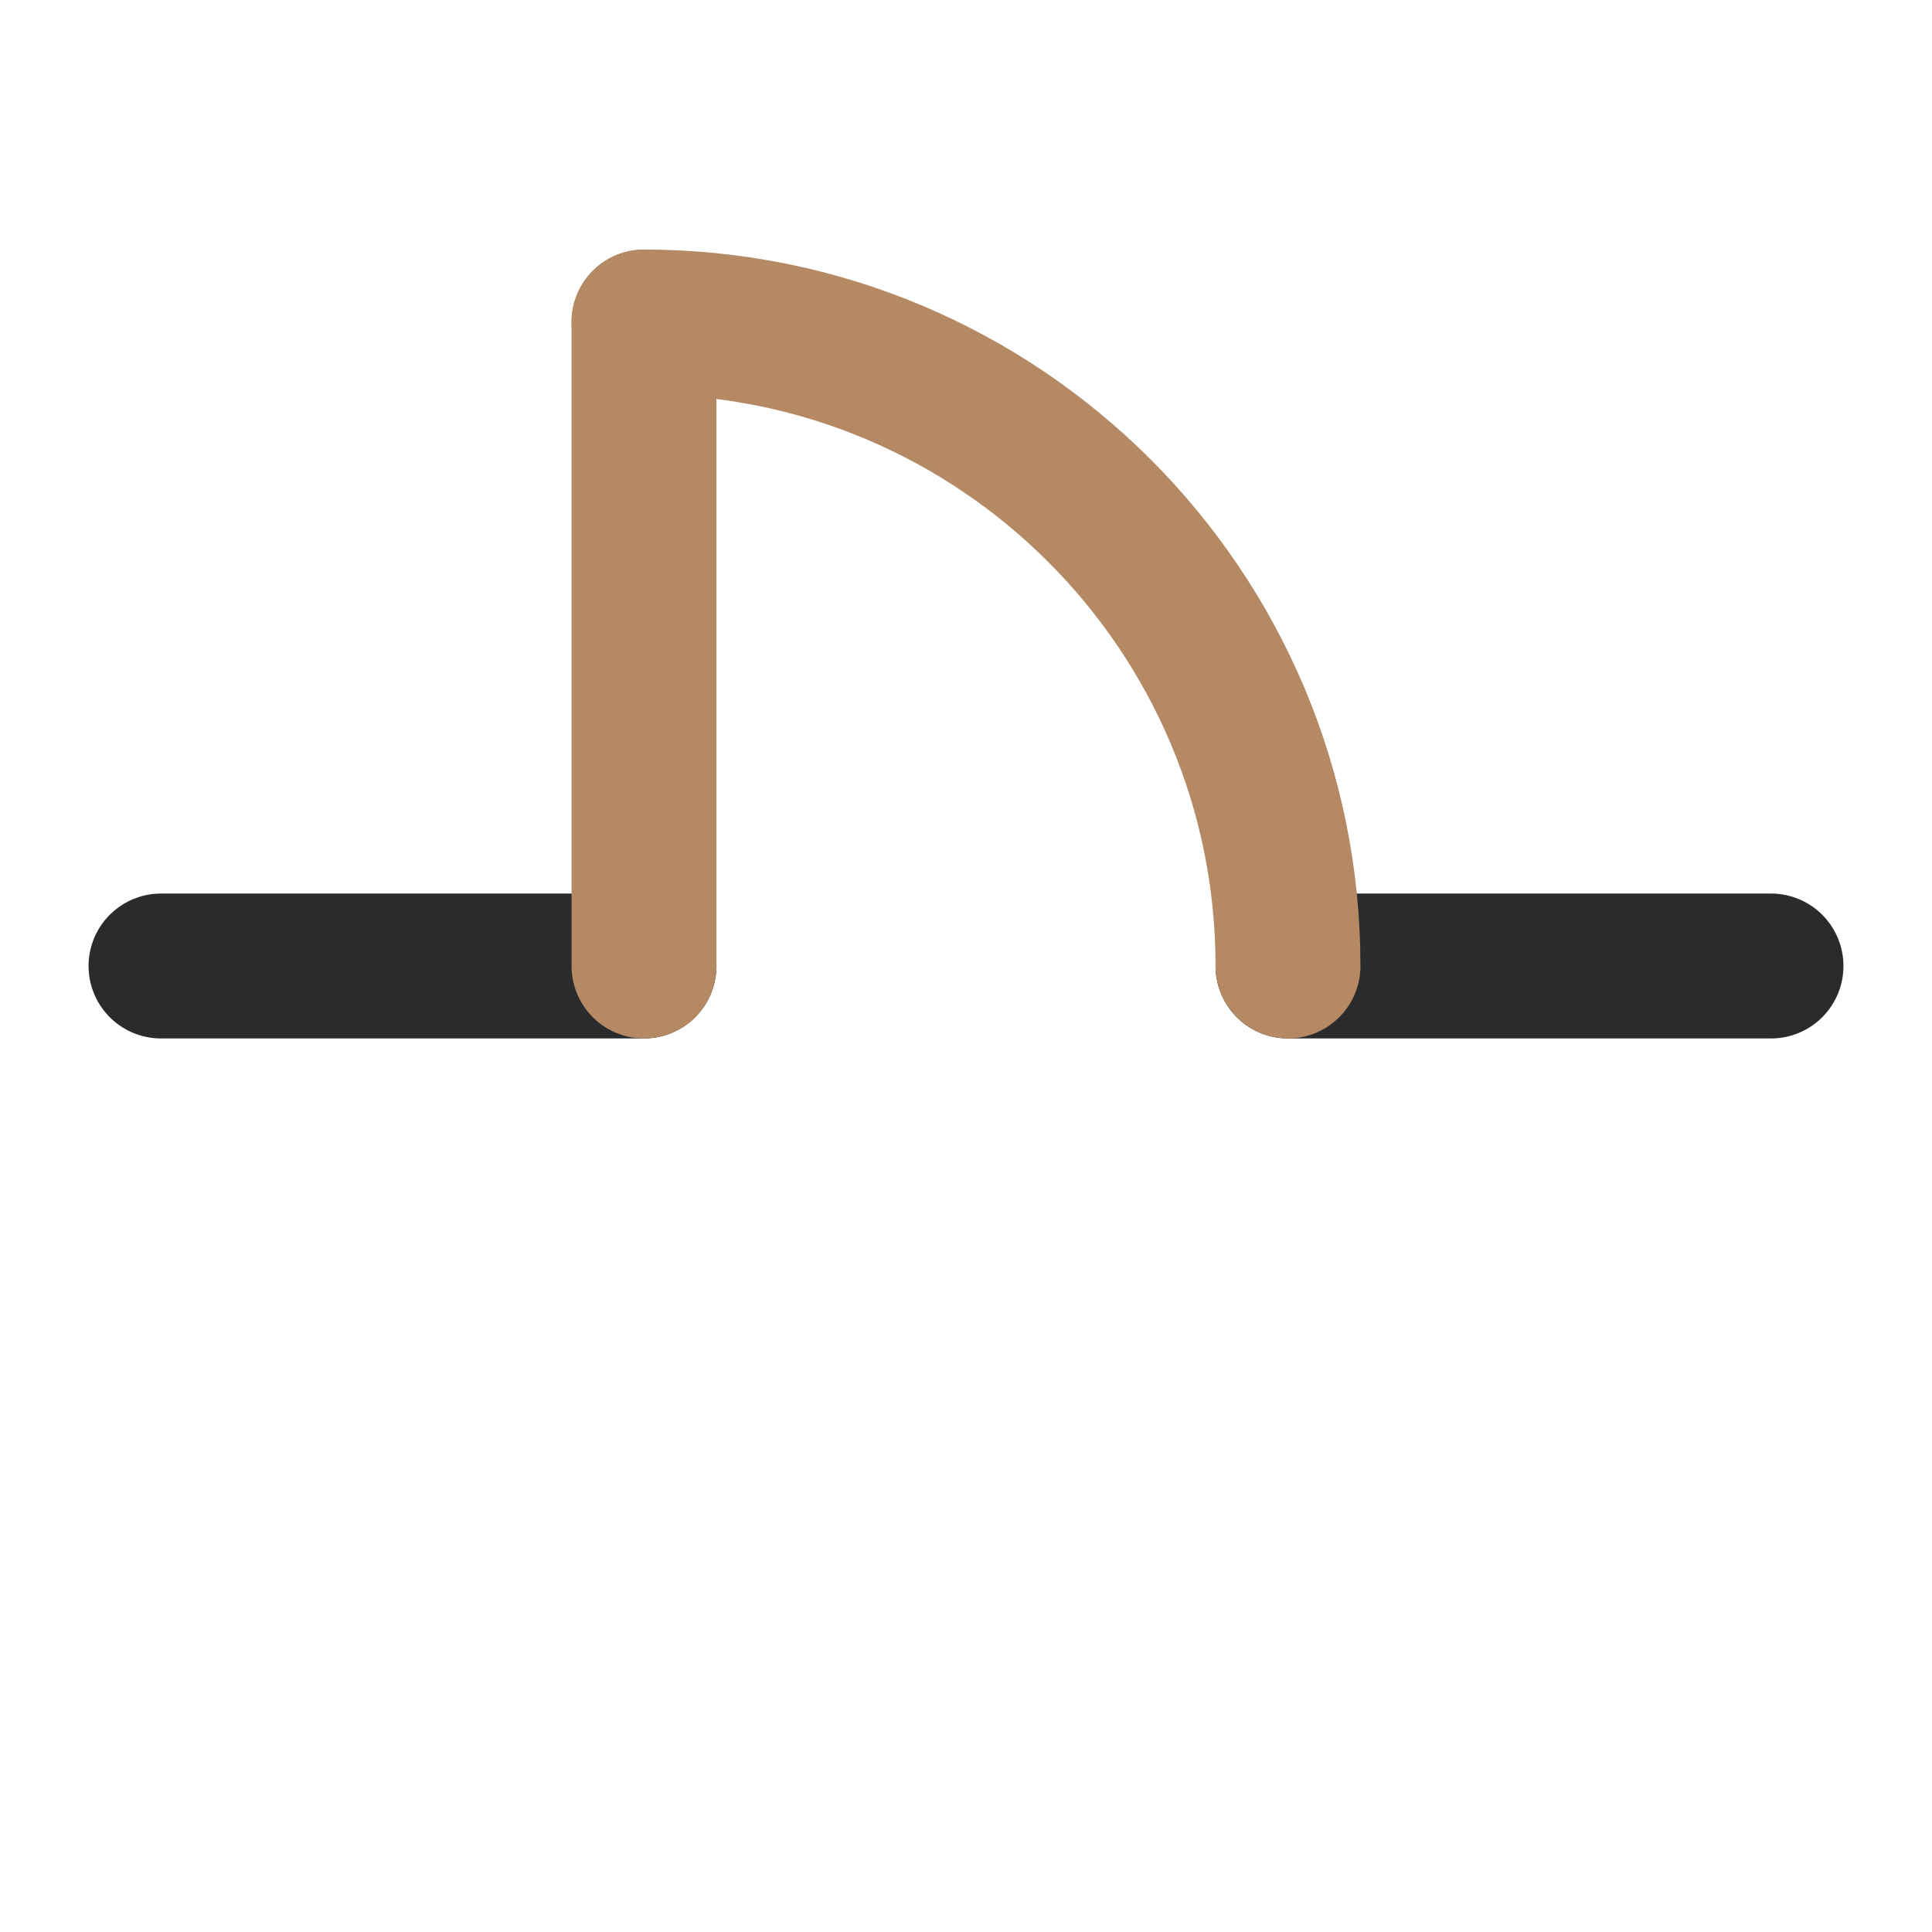
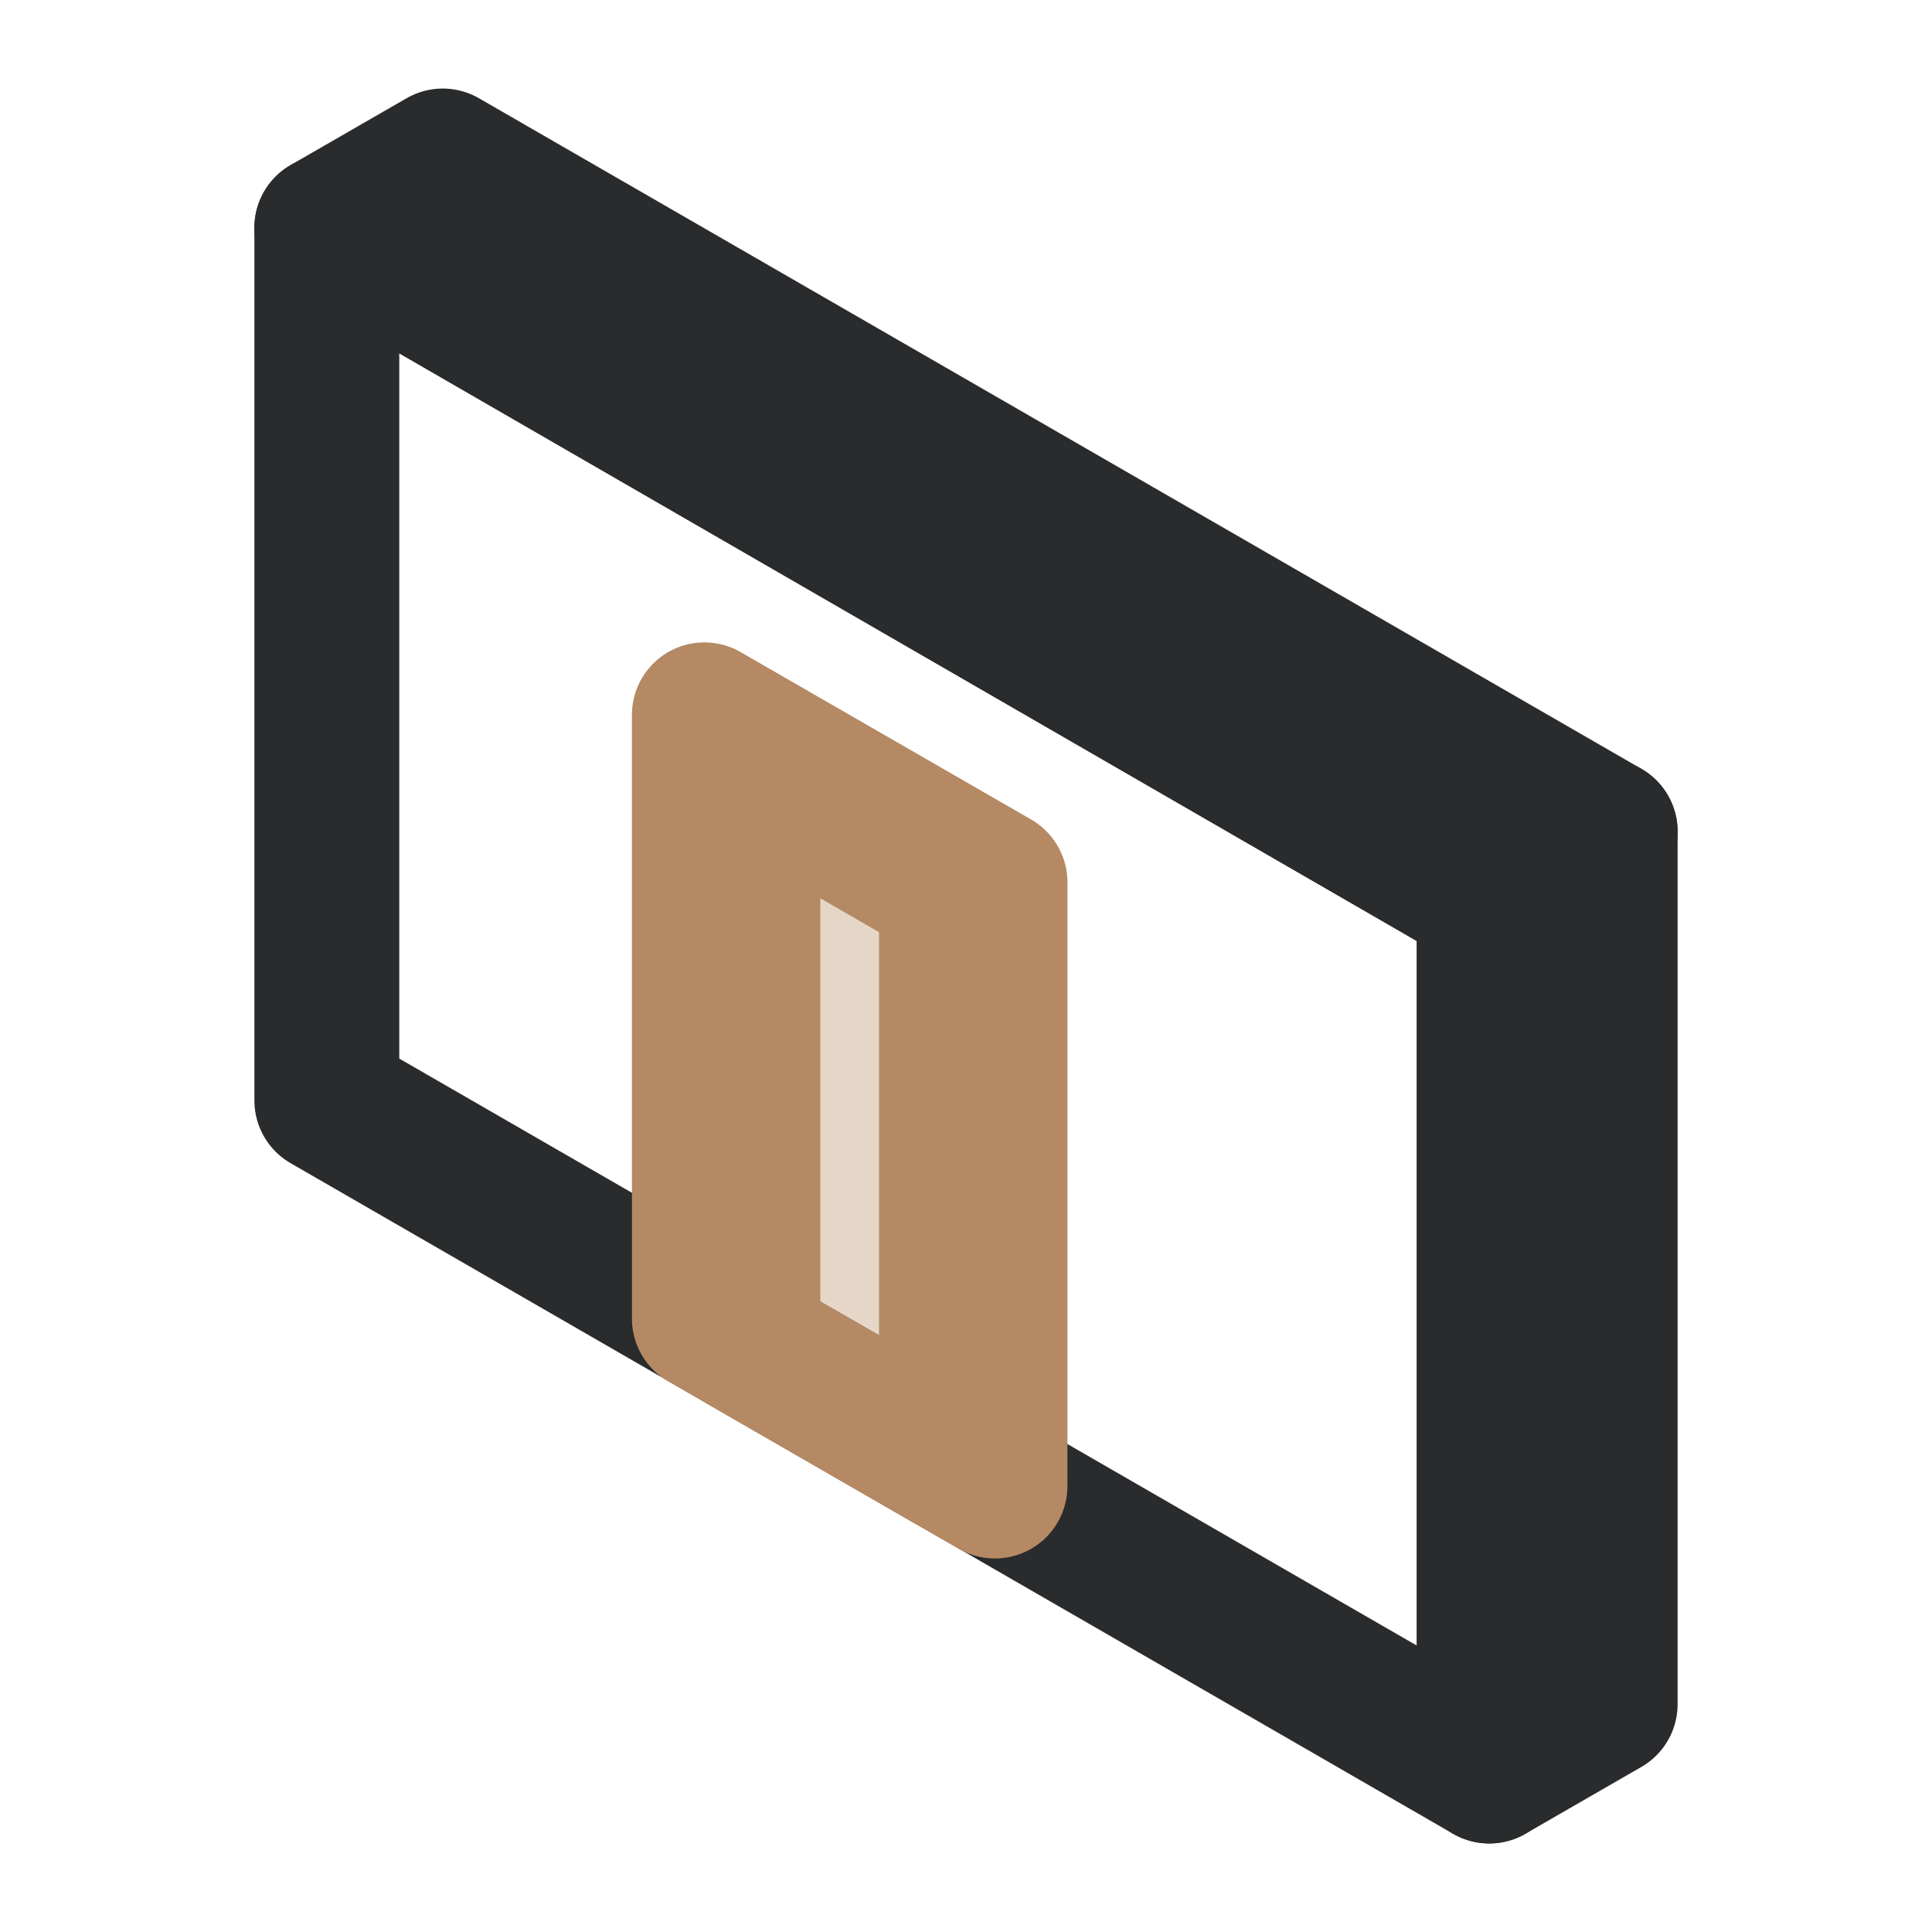
<svg xmlns="http://www.w3.org/2000/svg" width="24" height="24" viewBox="0 0 24 24" fill="none" role="img" aria-labelledby="t">
  <g stroke="#292B2D" stroke-width="1.8" stroke-linecap="round" stroke-linejoin="round">
-     <path d="M2 12h6M16 12h6" />
+     <path d="M5.5 2.0 L19.94 10.33 L18.5 11.17 L4.06 2.83 Z" fill="none" />
+     <path d="M19.94 21.17 L18.5 22.0 L18.5 11.17 L19.94 10.33 Z" fill="none" />
+     <path d="M4.06 13.67 L18.5 22.0 L18.5 11.17 L4.06 2.83 Z" fill="none" />
  </g>
  <g stroke="#B48963" stroke-width="1.8" stroke-linecap="round" stroke-linejoin="round">
-     <path d="M8 12V4" />
-     <path d="M8 4a8 8 0 0 1 8 8" />
+     <path d="M8.75 16.38 L12.36 18.46 L12.36 10.96 L8.75 8.88 Z" fill="none" />
+     <path d="M9.29 16.69 L11.82 18.15 L11.82 11.06 L9.29 9.6 Z" fill="#B48963" fill-opacity="0.35" />
  </g>
</svg>
